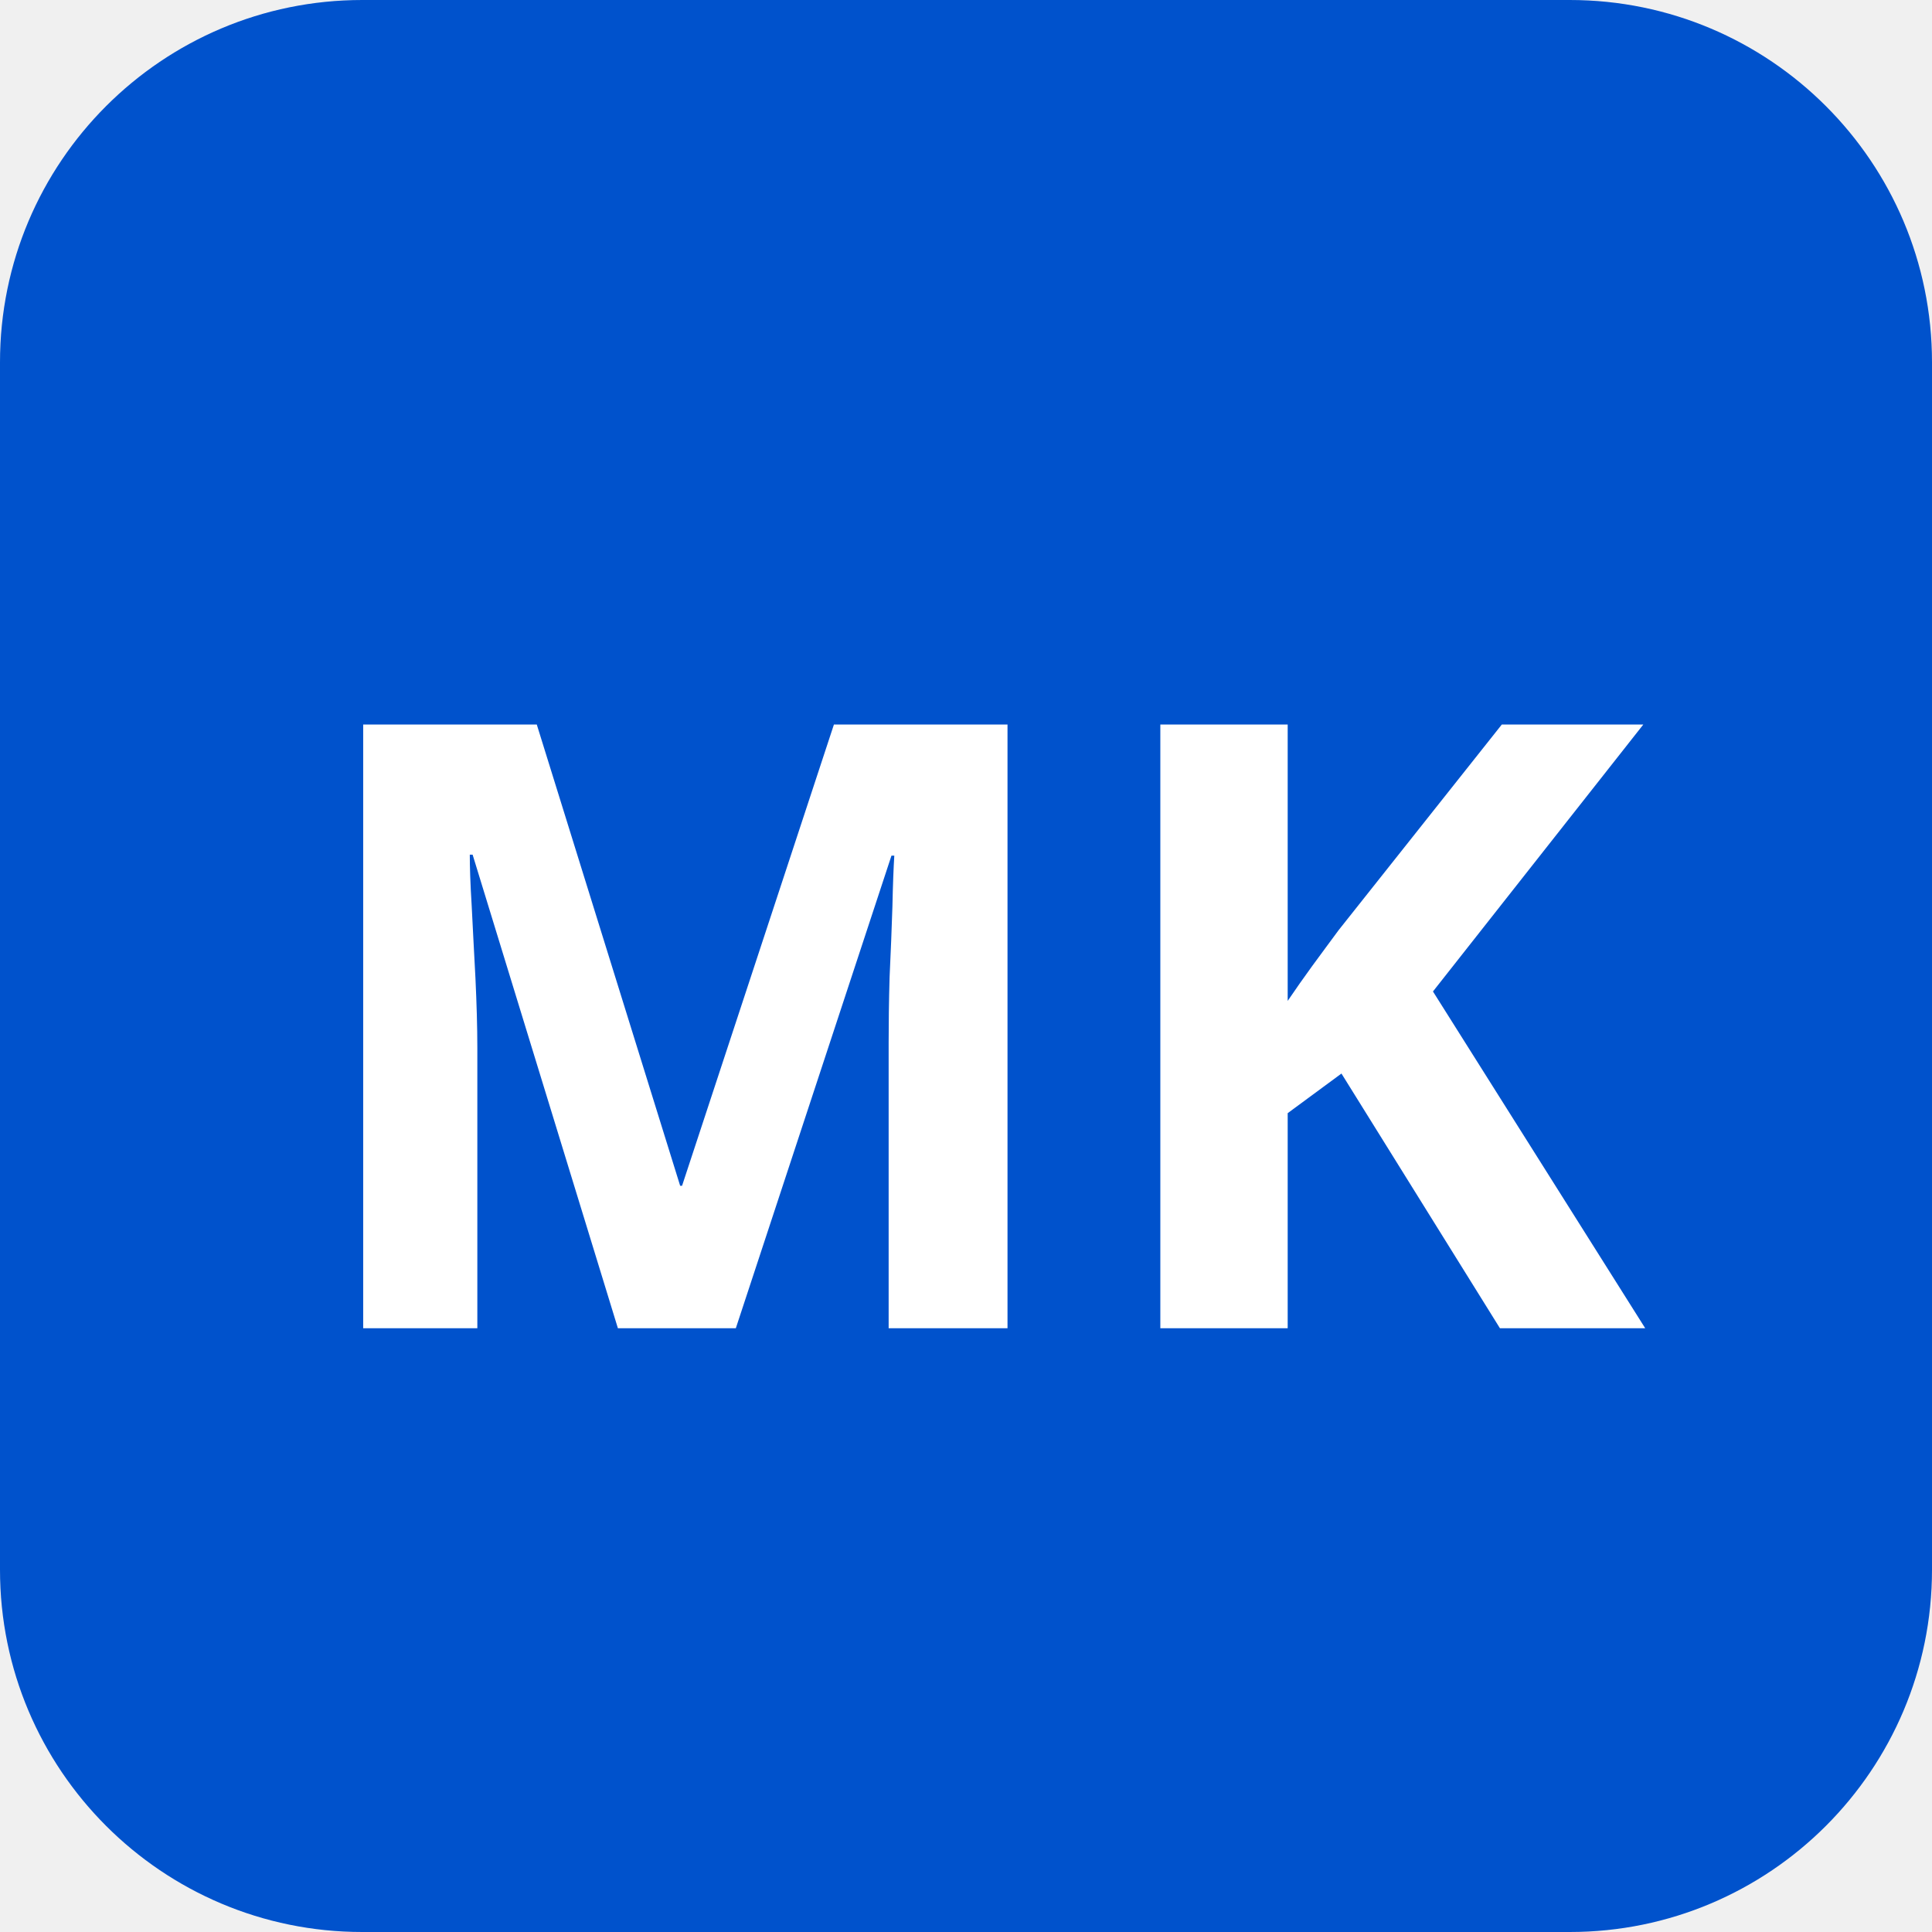
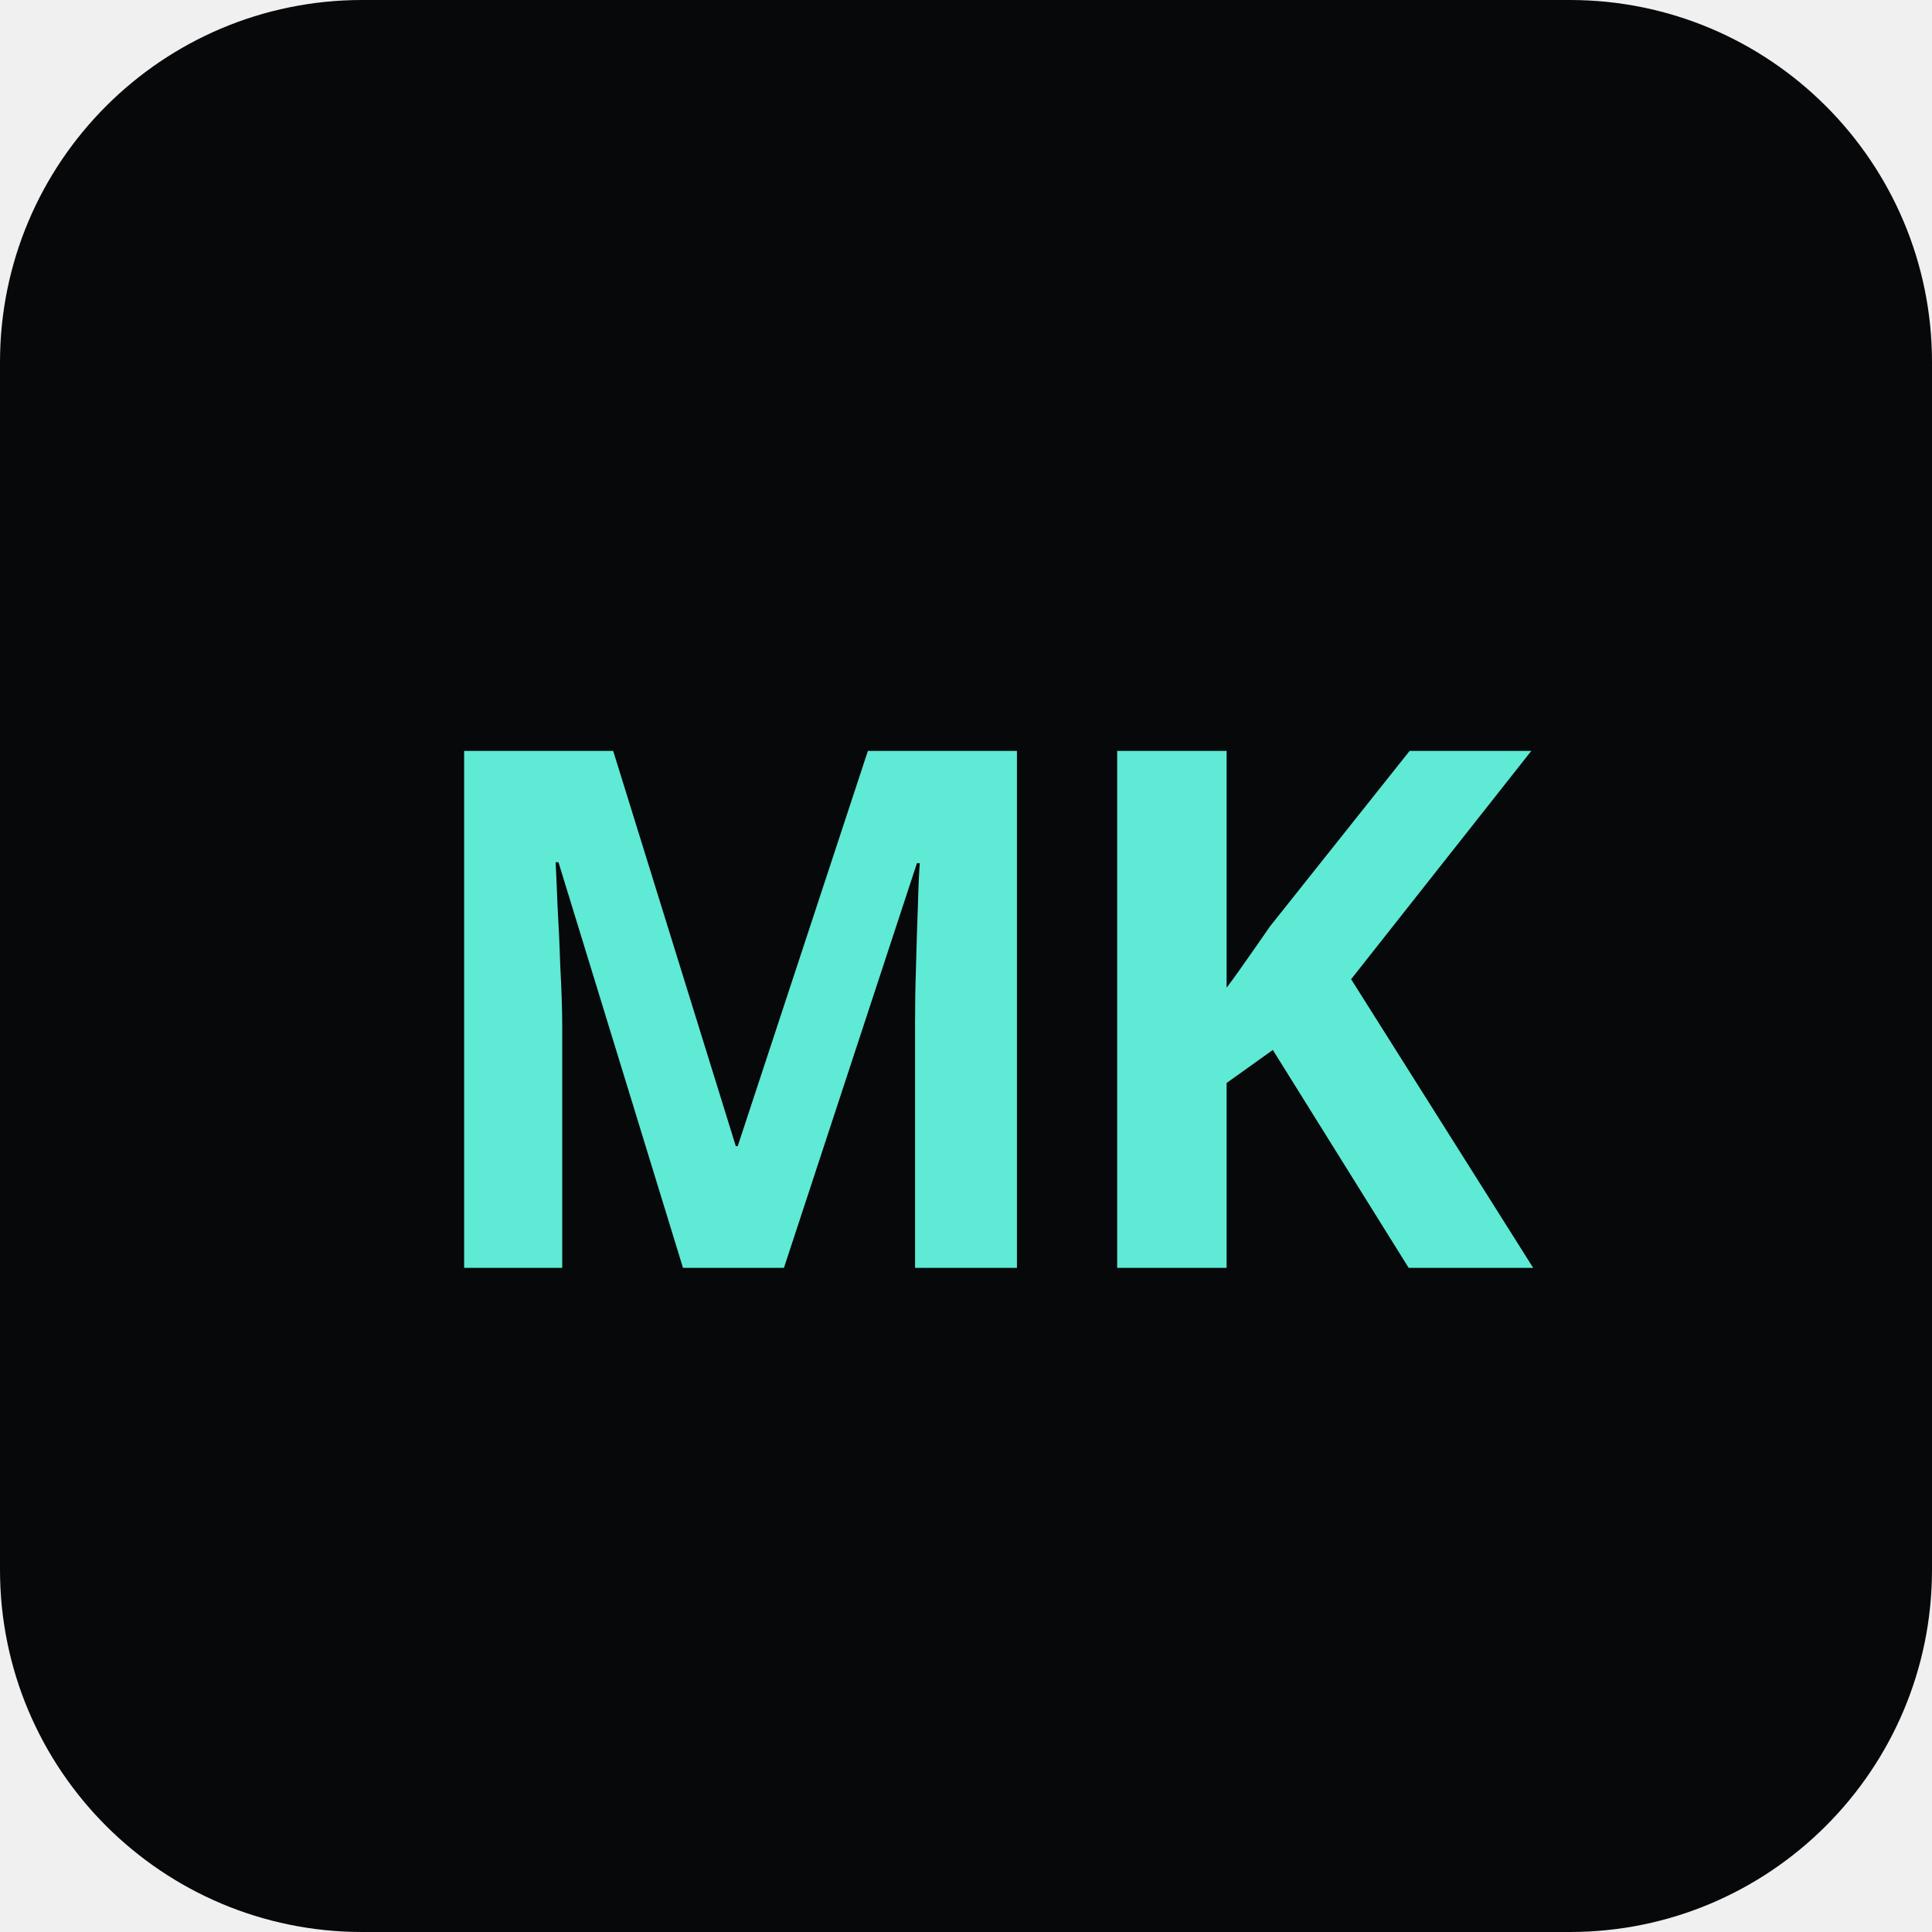
<svg xmlns="http://www.w3.org/2000/svg" viewBox="0 0 32 32">
-   <rect width="32" height="32" rx="6" fill="#0052cc" />
-   <text x="16" y="22" font-family="system-ui, sans-serif" font-size="14" font-weight="800" fill="white" text-anchor="middle">MK</text>
+   <rect width="32" height="32" rx="6" fill="#07080A" />
+   <text x="16" y="21" font-family="sans-serif" font-size="12" font-weight="800" fill="#5EEAD4" text-anchor="middle" letter-spacing="-0.5">MK</text>
</svg>
